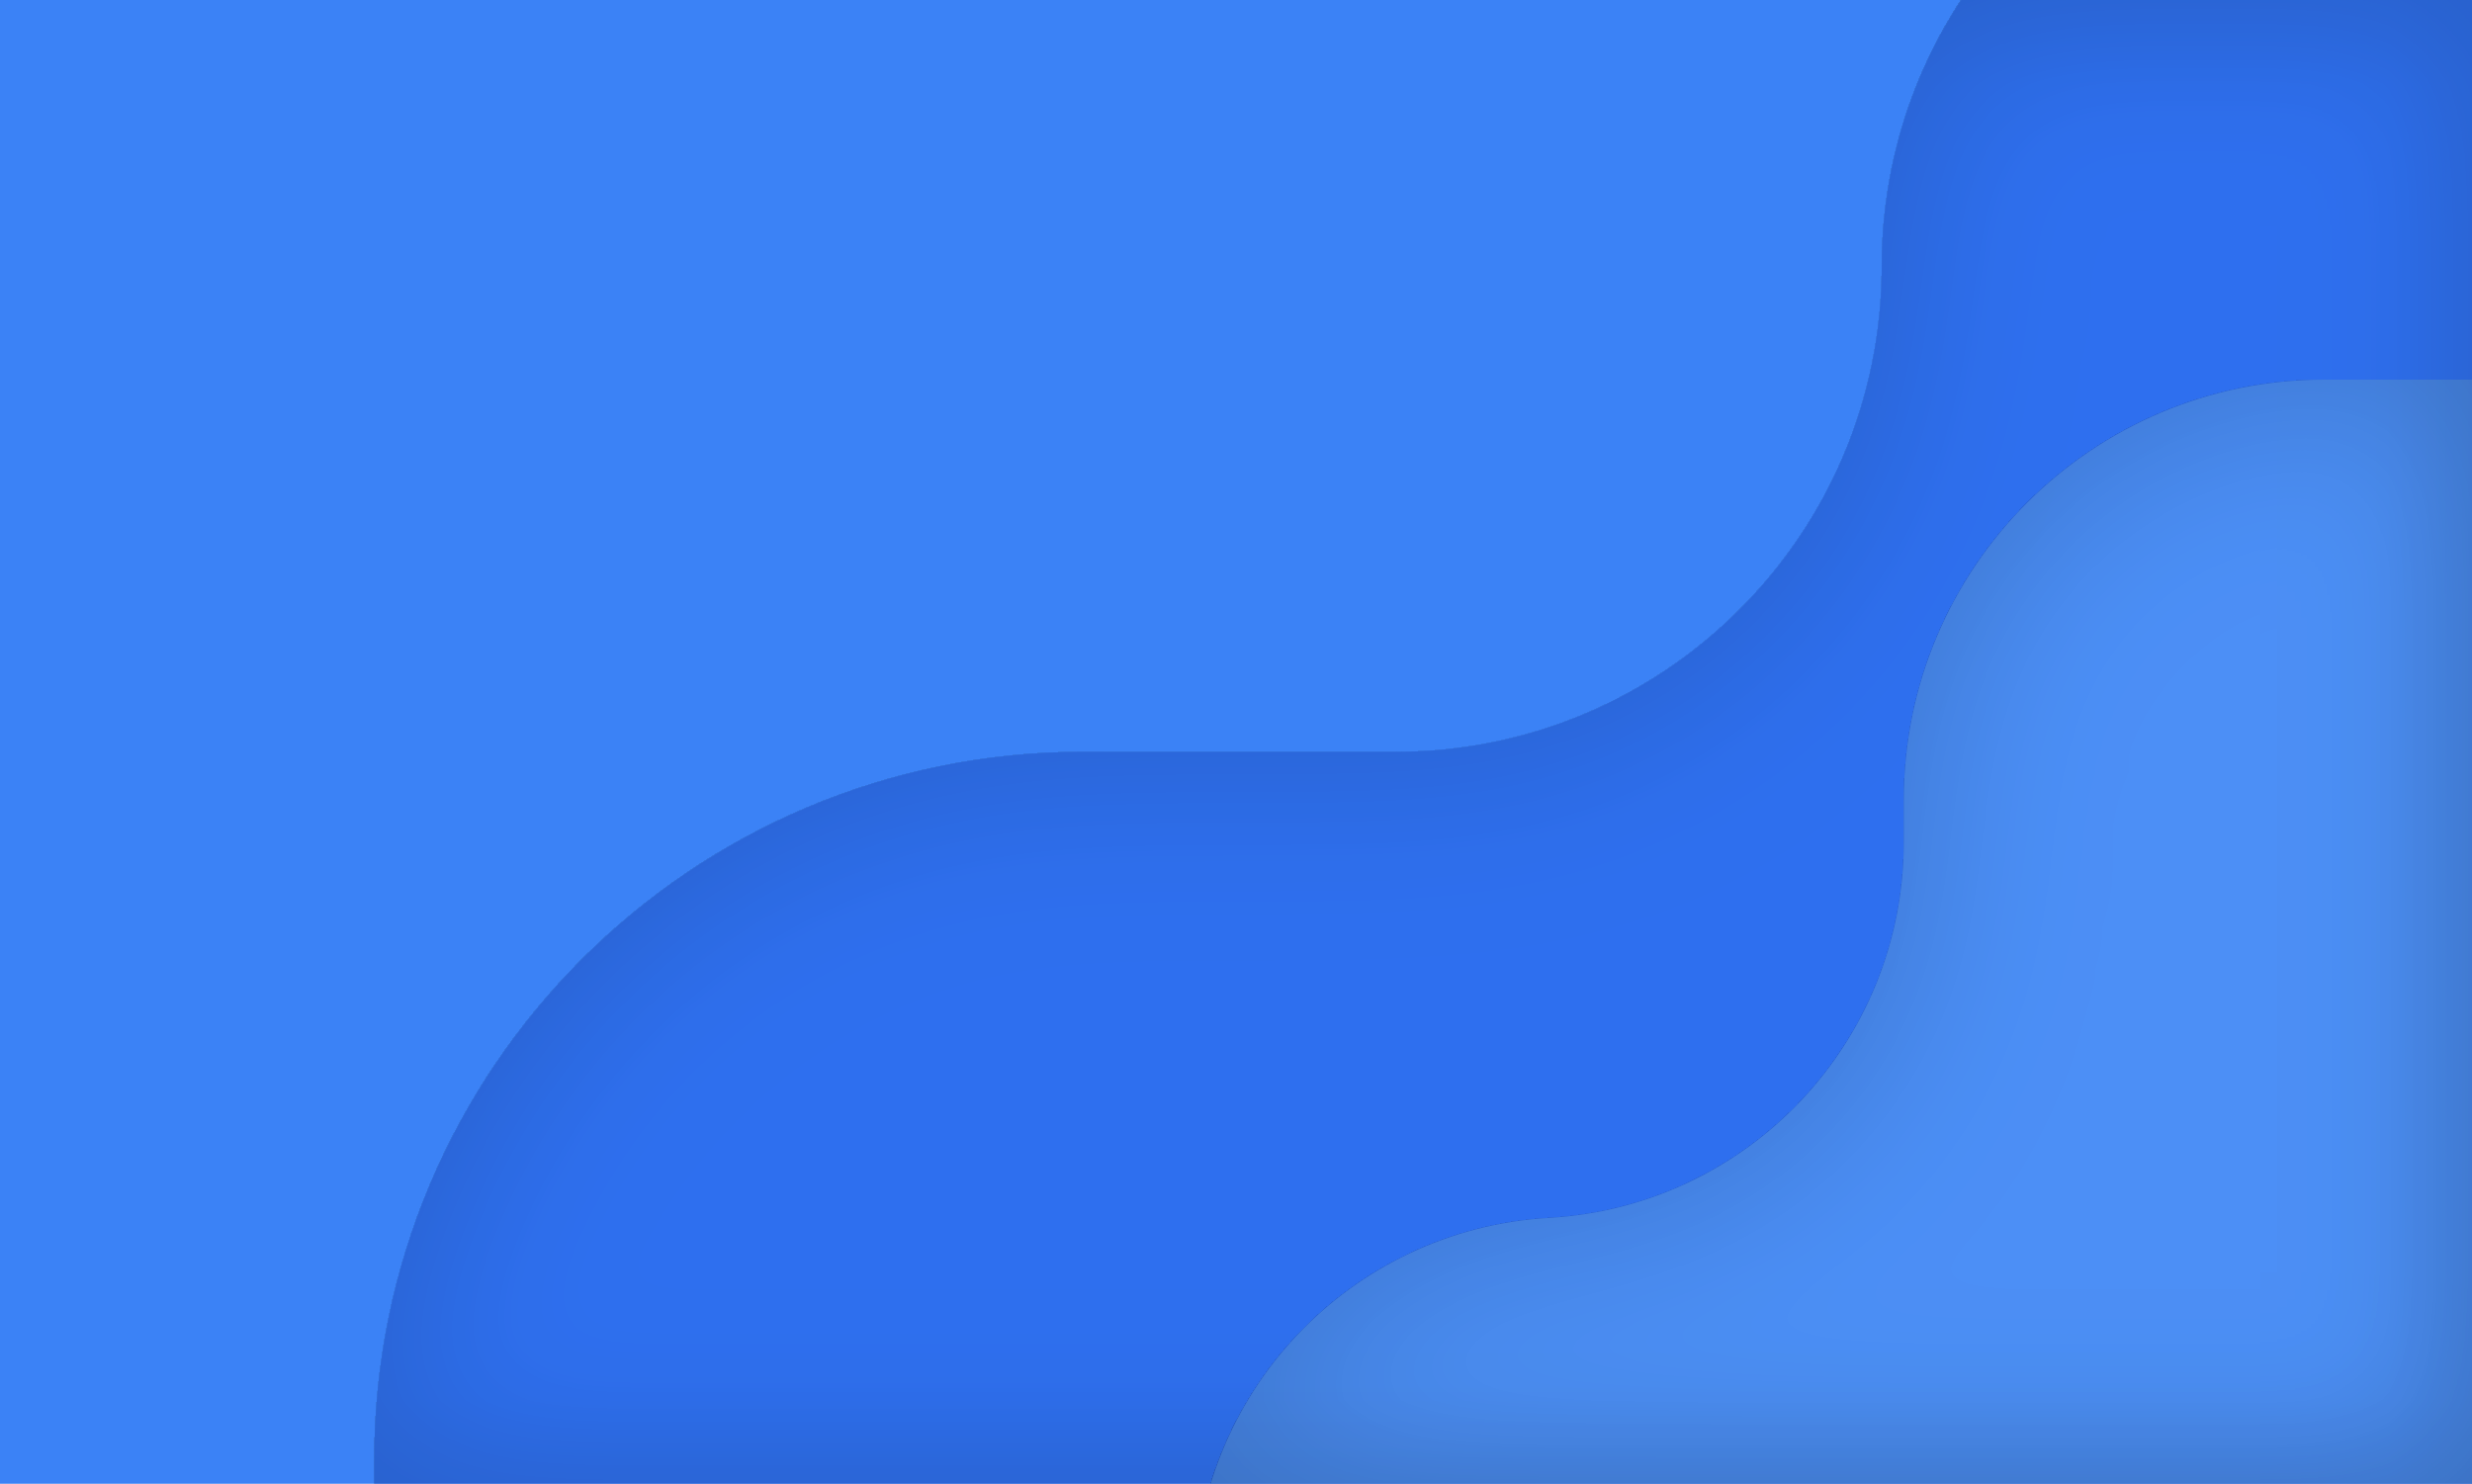
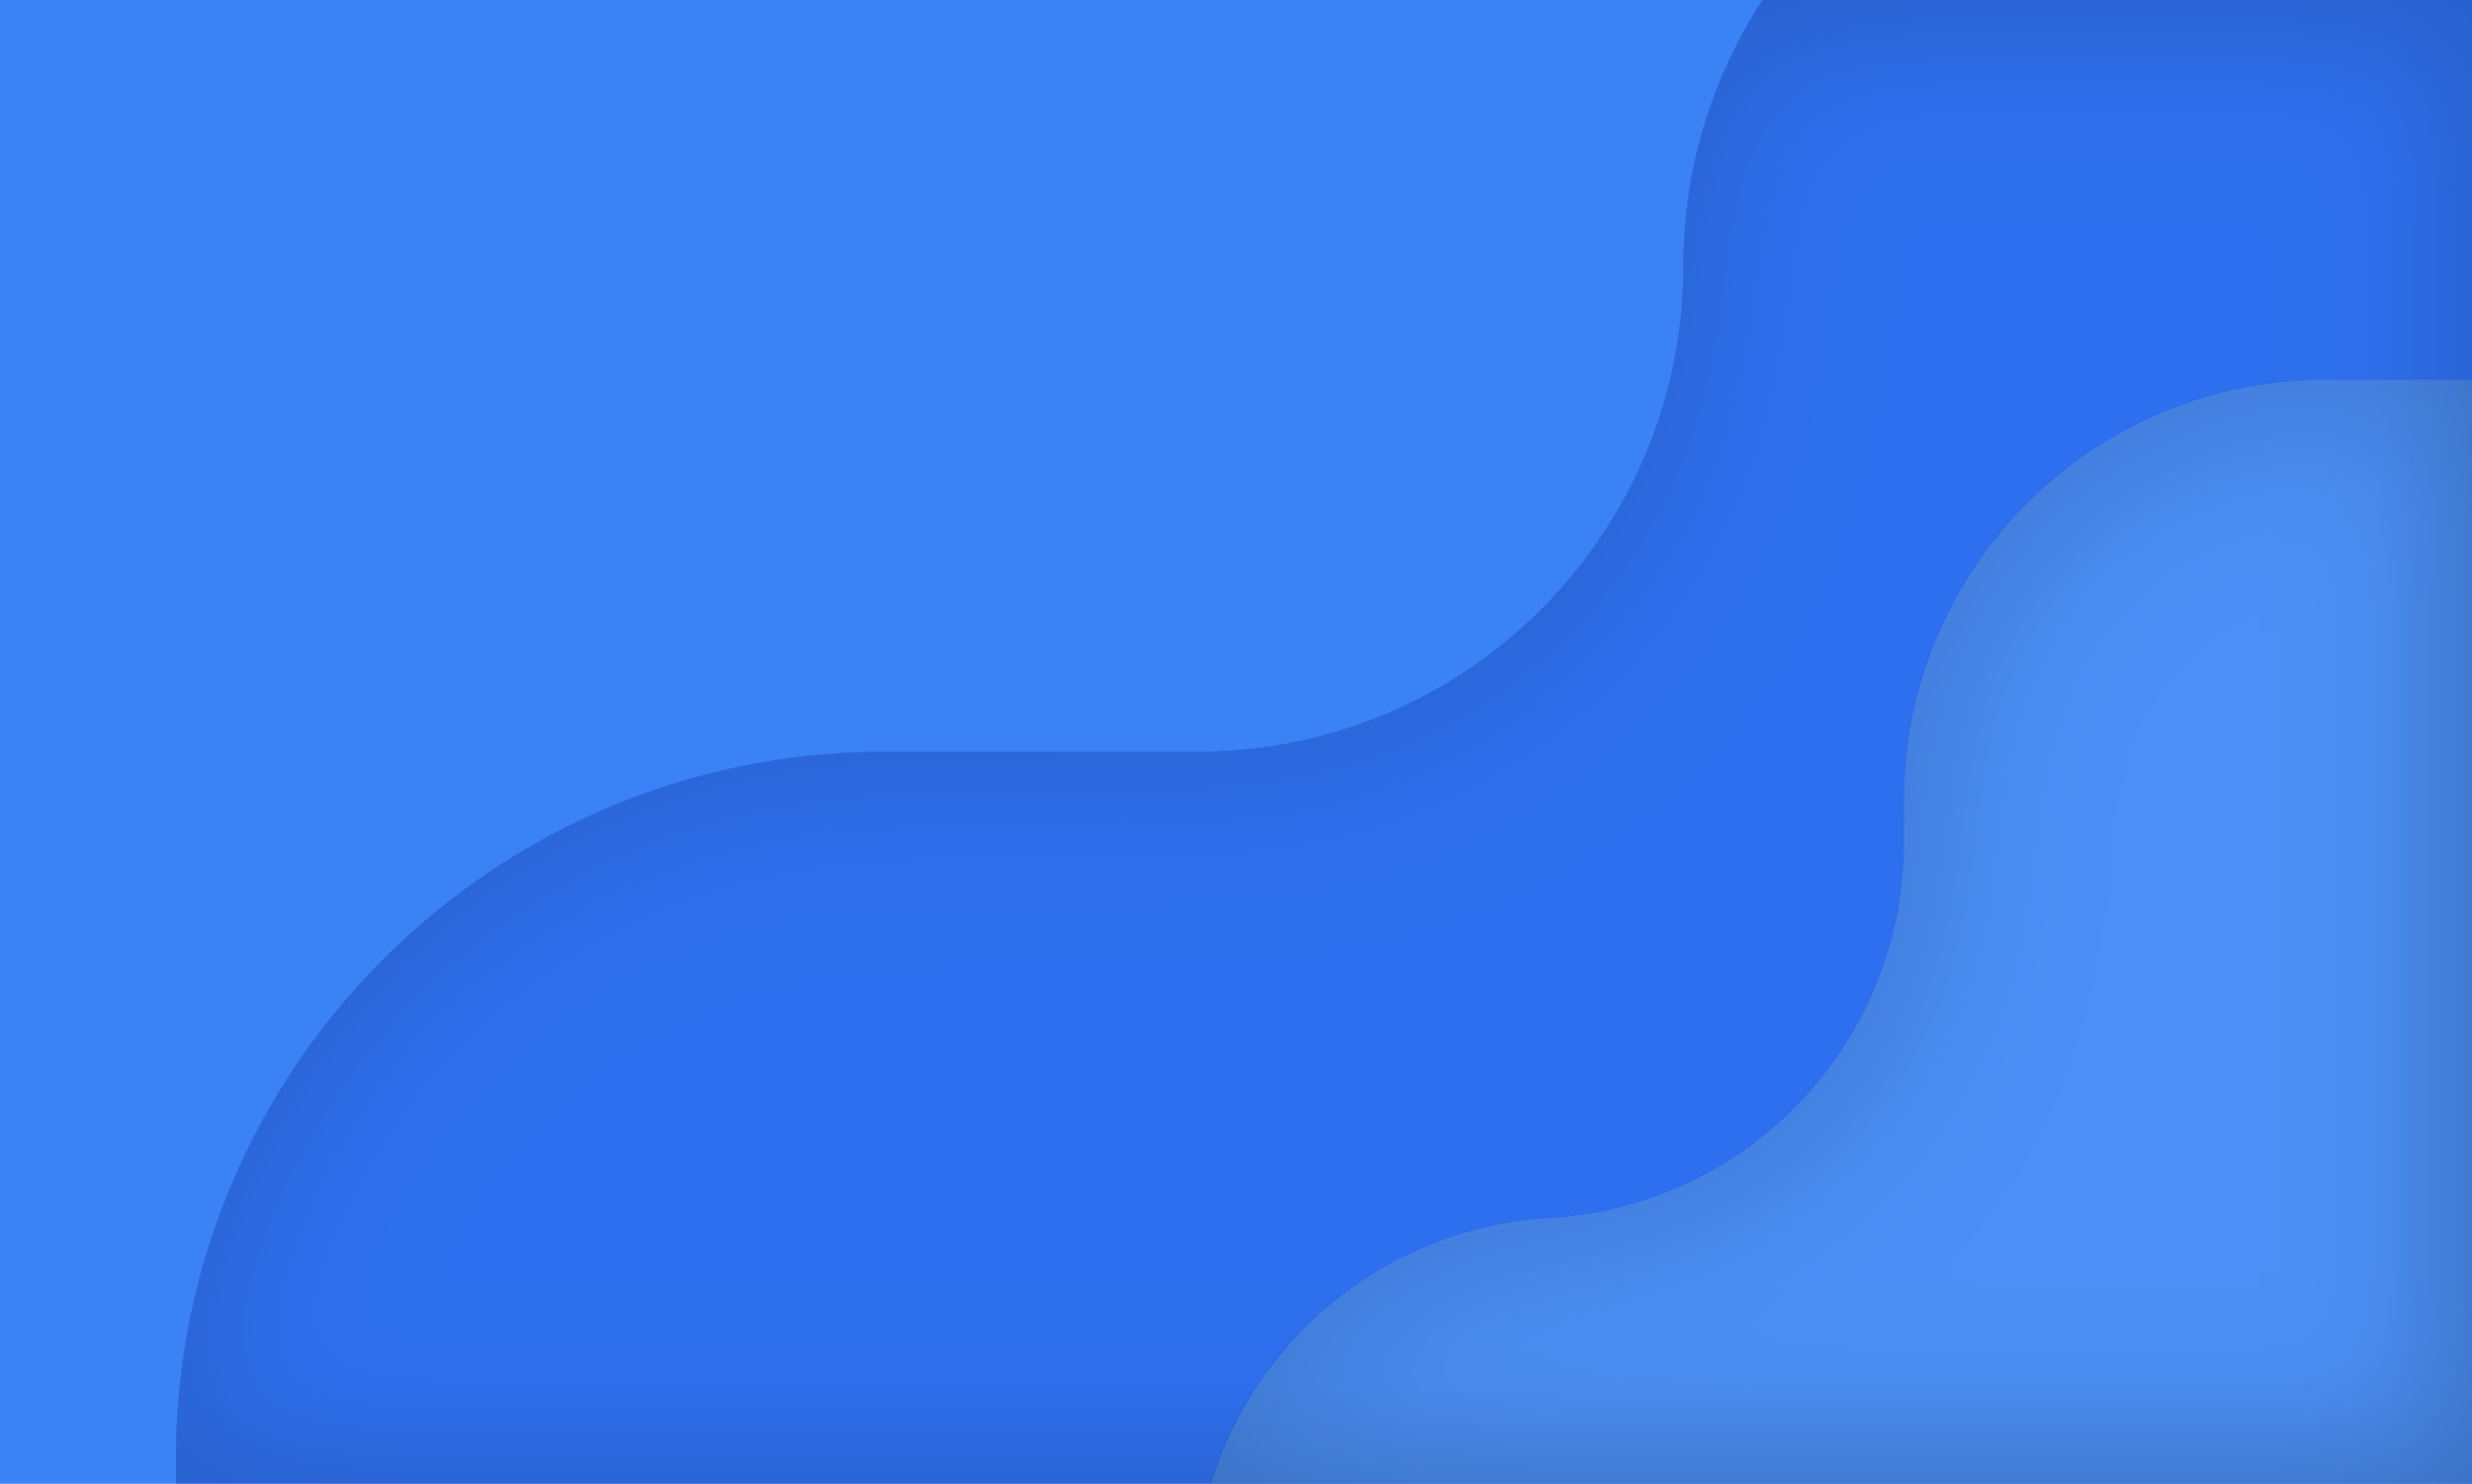
<svg xmlns="http://www.w3.org/2000/svg" width="698" height="419" viewBox="0 0 698 419" fill="none">
  <g clip-path="url(#clip0_1_4)">
    <rect width="698" height="419" fill="#3B82F6" />
    <g opacity="0.6" filter="url(#filter0_i_1_4)">
-       <path d="M-27.649 781.61C45.998 781.61 105.702 721.907 105.702 648.26V536.226V412.333C105.702 301.876 195.245 212.333 305.702 212.333H394.184C469.939 212.333 531.351 150.922 531.351 75.167V75.167C531.351 -0.588 592.762 -62 668.517 -62H1294.71V456.817V971.369H-161V914.961C-161 841.314 -101.297 781.61 -27.649 781.61V781.61Z" fill="#2563EB" />
+       <path d="M-83.649 781.61C-10.002 781.61 49.702 721.907 49.702 648.26V536.226V412.333C49.702 301.876 139.245 212.333 249.702 212.333H338.184C413.939 212.333 475.351 150.922 475.351 75.167C475.351 -0.588 536.762 -62 612.517 -62H1238.71V456.817V971.369H-217V914.961C-217 841.314 -157.297 781.61 -83.649 781.61Z" fill="#2563EB" />
    </g>
    <g opacity="0.6" filter="url(#filter1_i_1_4)">
-       <path d="M247.513 591.657C296.609 591.657 337.27 551.857 337.27 502.762V502.762V449.998C337.27 393.689 381.204 347.162 437.42 343.936V343.936C493.636 340.71 537.571 294.183 537.571 237.874V226.013C537.571 160.402 590.759 107.214 656.369 107.214H798.292C841.952 107.214 877.346 71.821 877.346 28.161V28.161C877.346 -15.499 912.739 -50.893 956.399 -50.893H1011.12C1054.78 -50.893 1090.18 -86.286 1090.18 -129.946V-129.946C1090.18 -173.607 1125.57 -209 1169.23 -209H1343V365.137V724H156V682.292C156 632.235 197.457 591.657 247.513 591.657V591.657Z" fill="#60A5FA" />
+       <path d="M247.513 591.657C296.609 591.657 337.27 551.857 337.27 502.762V449.998C337.27 393.689 381.204 347.162 437.42 343.936C493.636 340.71 537.571 294.183 537.571 237.874V226.013C537.571 160.402 590.759 107.214 656.369 107.214H798.292C841.952 107.214 877.346 71.821 877.346 28.161C877.346 -15.499 912.739 -50.893 956.399 -50.893H1011.12C1054.78 -50.893 1090.18 -86.286 1090.18 -129.946C1090.18 -173.607 1125.57 -209 1169.23 -209H1343V365.137V724H156V682.292C156 632.235 197.457 591.657 247.513 591.657Z" fill="#60A5FA" />
    </g>
  </g>
  <defs>
-     <filter id="filter0_i_1_4" x="-161" y="-62" width="1459.71" height="1037.37" filterUnits="userSpaceOnUse" color-interpolation-filters="sRGB">
+     <filter id="filter0_i_1_4" x="-217" y="-62" width="1459.71" height="1037.37" filterUnits="userSpaceOnUse" color-interpolation-filters="sRGB">
      <feFlood flood-opacity="0" result="BackgroundImageFix" />
      <feBlend mode="normal" in="SourceGraphic" in2="BackgroundImageFix" result="shape" />
      <feColorMatrix in="SourceAlpha" type="matrix" values="0 0 0 0 0 0 0 0 0 0 0 0 0 0 0 0 0 0 127 0" result="hardAlpha" />
      <feOffset dx="4" dy="4" />
      <feGaussianBlur stdDeviation="25" />
      <feComposite in2="hardAlpha" operator="arithmetic" k2="-1" k3="1" />
      <feColorMatrix type="matrix" values="0 0 0 0 0 0 0 0 0 0 0 0 0 0 0 0 0 0 0.25 0" />
      <feBlend mode="normal" in2="shape" result="effect1_innerShadow_1_4" />
    </filter>
    <filter id="filter1_i_1_4" x="156" y="-209" width="1191" height="937" filterUnits="userSpaceOnUse" color-interpolation-filters="sRGB">
      <feFlood flood-opacity="0" result="BackgroundImageFix" />
      <feBlend mode="normal" in="SourceGraphic" in2="BackgroundImageFix" result="shape" />
      <feColorMatrix in="SourceAlpha" type="matrix" values="0 0 0 0 0 0 0 0 0 0 0 0 0 0 0 0 0 0 127 0" result="hardAlpha" />
      <feOffset dx="4" dy="4" />
      <feGaussianBlur stdDeviation="25" />
      <feComposite in2="hardAlpha" operator="arithmetic" k2="-1" k3="1" />
      <feColorMatrix type="matrix" values="0 0 0 0 0 0 0 0 0 0 0 0 0 0 0 0 0 0 0.25 0" />
      <feBlend mode="normal" in2="shape" result="effect1_innerShadow_1_4" />
    </filter>
    <clipPath id="clip0_1_4">
      <rect width="698" height="419" fill="white" />
    </clipPath>
  </defs>
</svg>
